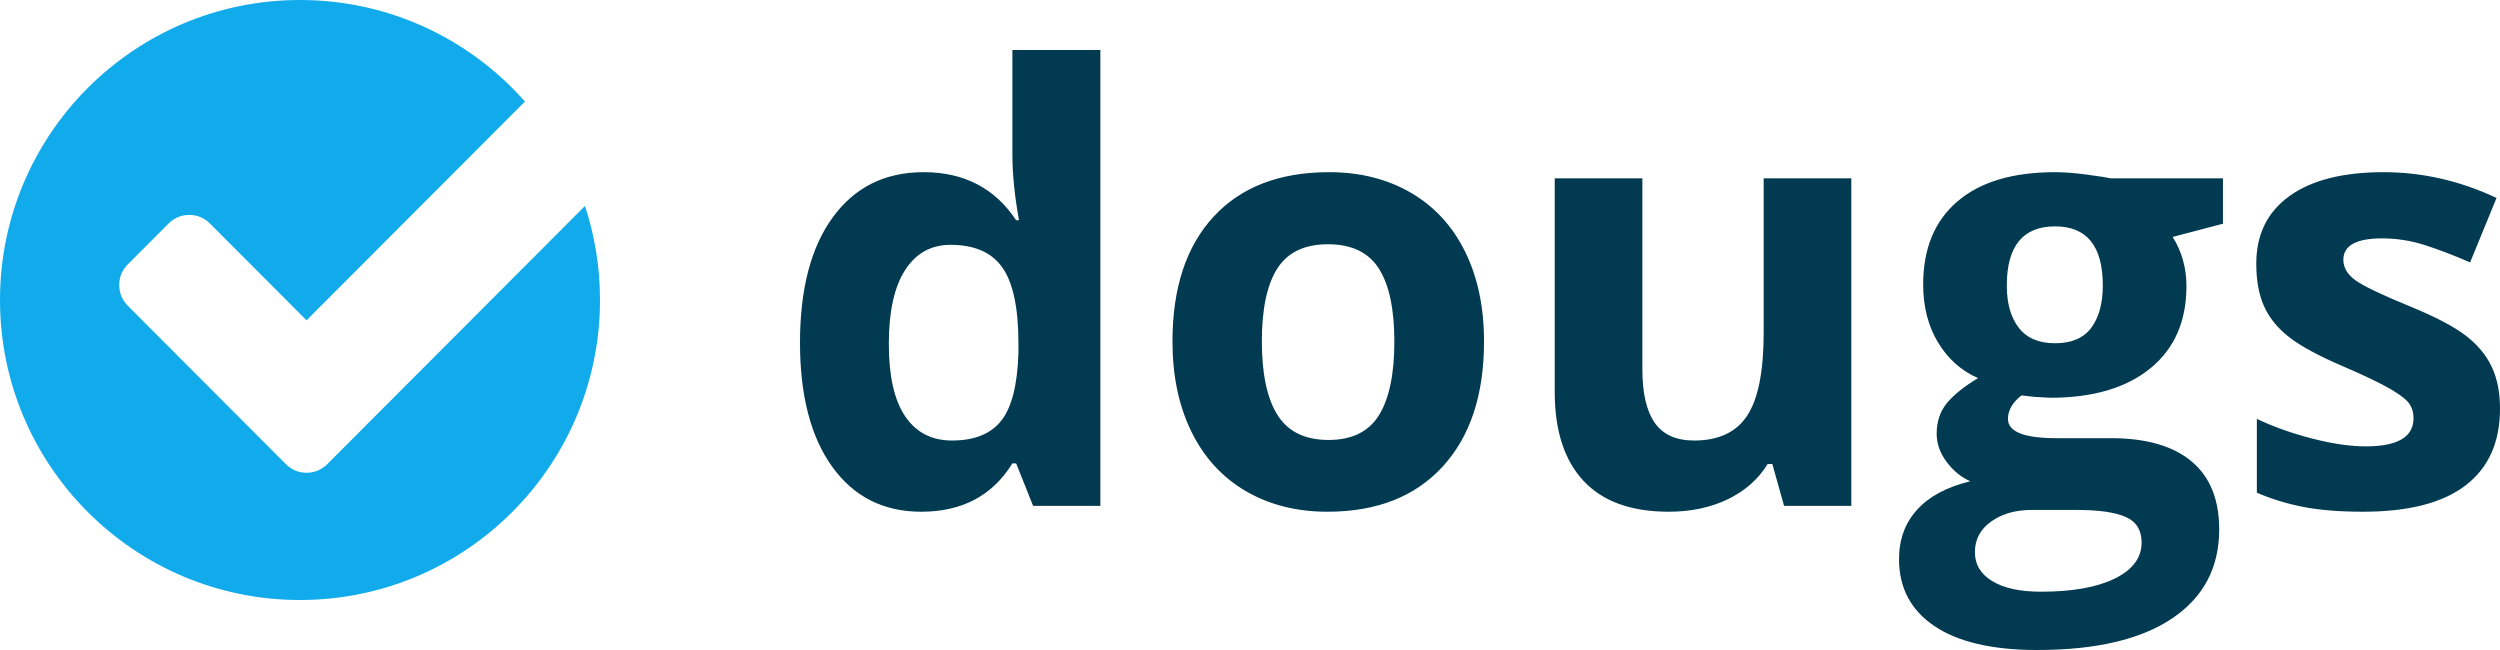
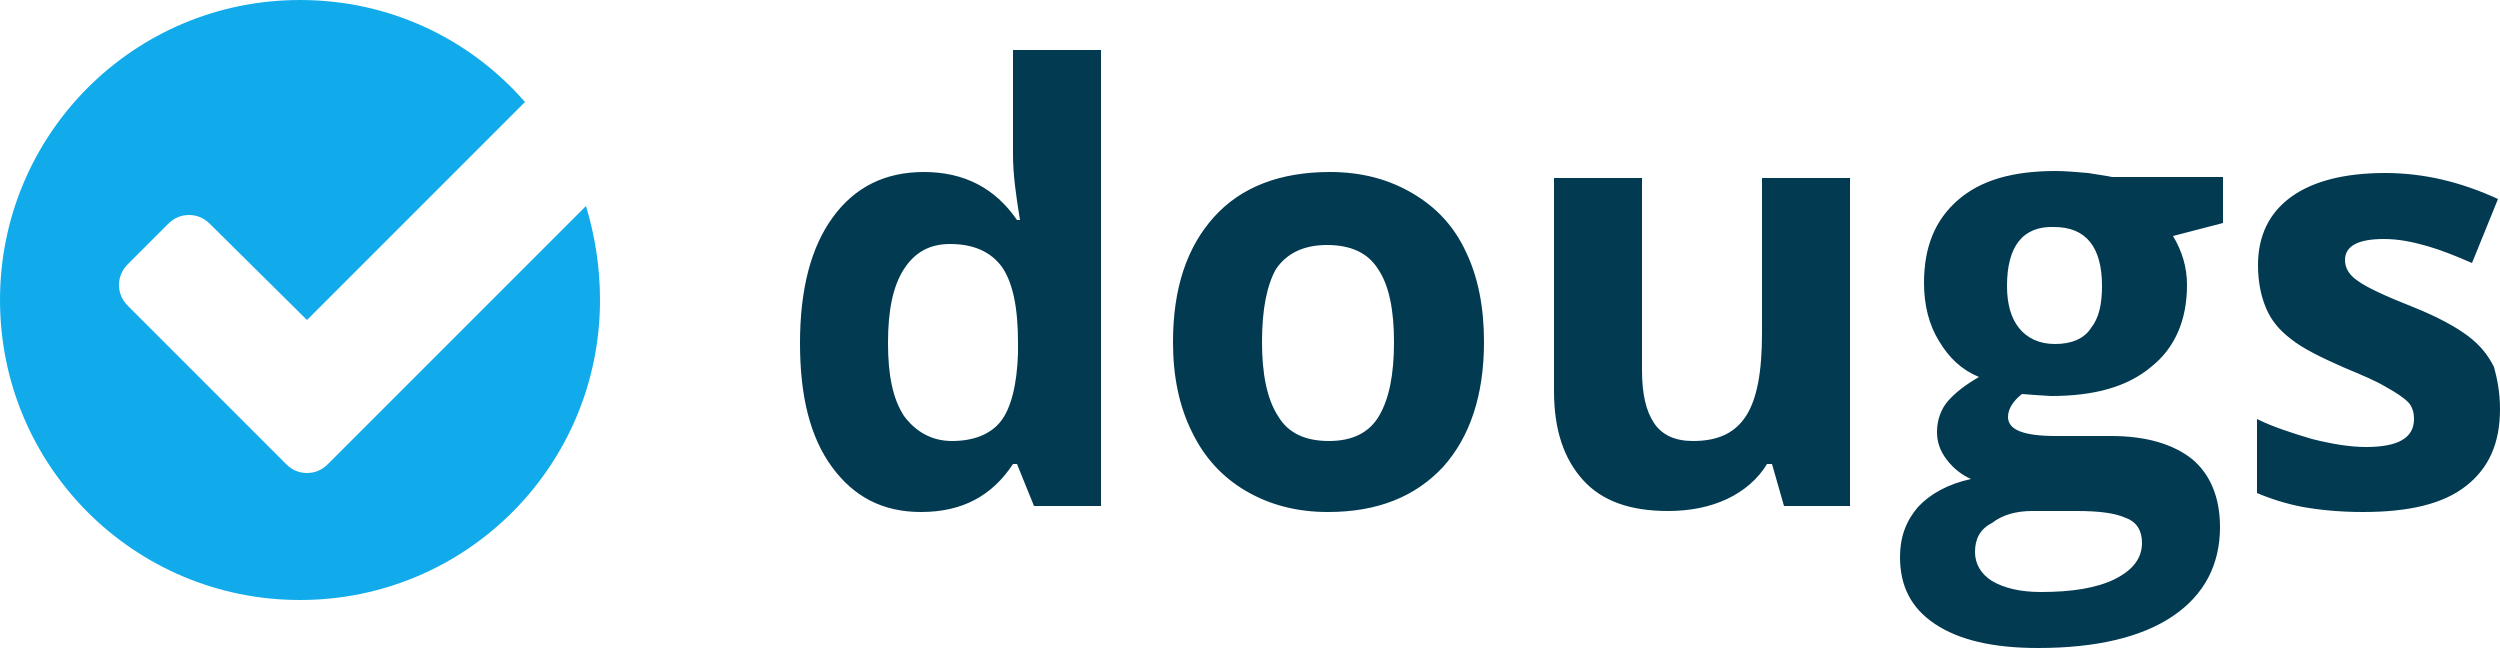
- <svg xmlns="http://www.w3.org/2000/svg" width="100" height="26" viewBox="0 0 100 26" fill="none">
+ <svg xmlns="http://www.w3.org/2000/svg" version="1.1" id="Layer_1" x="0px" y="0px" viewBox="0 0 250 65" style="enable-background:new 0 0 250 65;" xml:space="preserve">
+   <style type="text/css">
+   .st0{fill-rule:evenodd;clip-rule:evenodd;fill:#013A51;}
+ 	.st1{fill-rule:evenodd;clip-rule:evenodd;fill:#11ABEC;}
+  </style>
  <g id="logo-dougs">
-     <path id="Dougs" fill-rule="evenodd" clip-rule="evenodd" d="M36.852 20.469C35.342 20.469 34.156 19.871 33.293 18.676C32.431 17.48 32 15.824 32 13.707C32 11.559 32.439 9.885 33.316 8.686C34.194 7.486 35.403 6.887 36.944 6.887C38.561 6.887 39.795 7.527 40.645 8.809H40.76C40.584 7.832 40.496 6.961 40.496 6.195V2H44.014V20.234H41.324L40.645 18.535H40.496C39.699 19.824 38.484 20.469 36.852 20.469ZM38.082 17.621C38.978 17.621 39.636 17.355 40.053 16.824C40.471 16.293 40.699 15.391 40.737 14.117V13.73C40.737 12.324 40.525 11.316 40.099 10.707C39.674 10.098 38.982 9.793 38.024 9.793C37.242 9.793 36.635 10.131 36.202 10.807C35.769 11.482 35.553 12.465 35.553 13.754C35.553 15.043 35.771 16.01 36.208 16.654C36.645 17.299 37.269 17.621 38.082 17.621ZM50.474 13.66C50.474 14.957 50.683 15.938 51.101 16.602C51.519 17.266 52.199 17.598 53.142 17.598C54.077 17.598 54.749 17.268 55.159 16.607C55.569 15.947 55.774 14.965 55.774 13.66C55.774 12.363 55.567 11.391 55.154 10.742C54.74 10.094 54.061 9.77 53.119 9.77C52.184 9.77 51.509 10.092 51.095 10.736C50.681 11.381 50.474 12.355 50.474 13.66ZM59.361 13.66C59.361 15.793 58.809 17.461 57.706 18.664C56.602 19.867 55.065 20.469 53.096 20.469C51.862 20.469 50.773 20.193 49.831 19.643C48.888 19.092 48.164 18.301 47.658 17.27C47.152 16.238 46.899 15.035 46.899 13.66C46.899 11.52 47.447 9.855 48.543 8.668C49.639 7.48 51.18 6.887 53.165 6.887C54.399 6.887 55.487 7.16 56.43 7.707C57.372 8.254 58.097 9.039 58.602 10.062C59.108 11.086 59.361 12.285 59.361 13.66ZM71.363 20.234L70.892 18.559H70.708C70.332 19.168 69.8 19.639 69.11 19.971C68.42 20.303 67.634 20.469 66.753 20.469C65.243 20.469 64.105 20.057 63.339 19.232C62.572 18.408 62.189 17.223 62.189 15.676V7.133H65.695V14.785C65.695 15.73 65.86 16.439 66.19 16.912C66.519 17.385 67.044 17.621 67.765 17.621C68.746 17.621 69.455 17.287 69.892 16.619C70.329 15.951 70.547 14.844 70.547 13.297V7.133H74.053V20.234H71.363ZM88.918 7.133V8.949L86.906 9.477C87.274 10.062 87.458 10.719 87.458 11.445C87.458 12.852 86.977 13.947 86.015 14.732C85.053 15.518 83.718 15.91 82.008 15.91L81.376 15.875L80.859 15.816C80.499 16.098 80.318 16.41 80.318 16.754C80.318 17.27 80.962 17.527 82.25 17.527H84.434C85.844 17.527 86.919 17.836 87.659 18.453C88.399 19.07 88.768 19.977 88.768 21.172C88.768 22.703 88.142 23.891 86.889 24.734C85.636 25.578 83.836 26 81.491 26C79.698 26 78.328 25.682 77.381 25.045C76.434 24.408 75.961 23.516 75.961 22.367C75.961 21.578 76.203 20.918 76.686 20.387C77.168 19.855 77.877 19.477 78.812 19.25C78.452 19.094 78.138 18.838 77.87 18.482C77.601 18.127 77.467 17.75 77.467 17.352C77.467 16.852 77.609 16.436 77.893 16.104C78.176 15.771 78.586 15.445 79.123 15.125C78.448 14.828 77.914 14.352 77.519 13.695C77.124 13.039 76.927 12.266 76.927 11.375C76.927 9.945 77.383 8.84 78.295 8.059C79.207 7.277 80.51 6.887 82.204 6.887C82.564 6.887 82.991 6.92 83.486 6.986C83.98 7.053 84.296 7.102 84.434 7.133H88.918ZM78.996 22.086C78.996 22.578 79.228 22.965 79.692 23.246C80.156 23.527 80.805 23.668 81.641 23.668C82.897 23.668 83.882 23.492 84.595 23.141C85.308 22.789 85.664 22.309 85.664 21.699C85.664 21.207 85.454 20.867 85.032 20.68C84.611 20.492 83.959 20.398 83.078 20.398H81.261C80.617 20.398 80.079 20.553 79.646 20.861C79.213 21.17 78.996 21.578 78.996 22.086ZM80.272 11.422C80.272 12.133 80.431 12.695 80.75 13.109C81.068 13.523 81.552 13.73 82.204 13.73C82.863 13.73 83.346 13.523 83.652 13.109C83.959 12.695 84.112 12.133 84.112 11.422C84.112 9.844 83.476 9.055 82.204 9.055C80.916 9.055 80.272 9.844 80.272 11.422ZM100 16.344C100 17.688 99.542 18.711 98.626 19.414C97.71 20.117 96.34 20.469 94.516 20.469C93.581 20.469 92.784 20.404 92.125 20.275C91.466 20.146 90.849 19.957 90.274 19.707V16.754C90.925 17.066 91.659 17.328 92.475 17.539C93.292 17.75 94.01 17.855 94.631 17.855C95.903 17.855 96.54 17.48 96.54 16.73C96.54 16.449 96.455 16.221 96.287 16.045C96.118 15.869 95.827 15.67 95.413 15.447C94.999 15.225 94.447 14.965 93.757 14.668C92.769 14.246 92.042 13.855 91.579 13.496C91.115 13.137 90.778 12.725 90.567 12.26C90.356 11.795 90.251 11.223 90.251 10.543C90.251 9.379 90.694 8.479 91.579 7.842C92.464 7.205 93.719 6.887 95.344 6.887C96.892 6.887 98.398 7.23 99.862 7.918L98.804 10.496C98.161 10.215 97.559 9.984 96.999 9.805C96.44 9.625 95.869 9.535 95.286 9.535C94.252 9.535 93.734 9.82 93.734 10.391C93.734 10.711 93.901 10.988 94.234 11.223C94.568 11.457 95.298 11.805 96.425 12.266C97.429 12.68 98.164 13.066 98.632 13.426C99.099 13.785 99.444 14.199 99.667 14.668C99.889 15.137 100 15.695 100 16.344Z" fill="#013A51" />
-     <path id="Logo" fill-rule="evenodd" clip-rule="evenodd" d="M24 12C24 18.627 18.627 24 12 24C5.373 24 0 18.627 0 12C0 5.373 5.373 0 12 0C15.583 0 18.8 1.571 20.998 4.061L12.262 12.813L8.406 8.949C8.171 8.714 7.892 8.597 7.57 8.597C7.247 8.597 6.969 8.714 6.734 8.949L5.121 10.565C4.886 10.8 4.769 11.079 4.769 11.403C4.769 11.726 4.886 12.005 5.121 12.24L11.427 18.558C11.661 18.793 11.94 18.91 12.262 18.91C12.585 18.91 12.864 18.793 13.098 18.558L23.399 8.238C23.789 9.421 24 10.686 24 12Z" fill="#11ABEC" />
+     <path id="Dougs" class="st0" d="M92.1,51.2c-3.8,0-6.7-1.5-8.9-4.5c-2.2-3-3.2-7.1-3.2-12.4c0-5.4,1.1-9.6,3.3-12.6   c2.2-3,5.2-4.5,9.1-4.5c4,0,7.1,1.6,9.3,4.8h0.3c-0.4-2.4-0.7-4.6-0.7-6.5V5h8.8v45.6h-6.7l-1.7-4.2h-0.4   C99.2,49.6,96.2,51.2,92.1,51.2z M95.2,44.1c2.2,0,3.9-0.7,4.9-2c1-1.3,1.6-3.6,1.7-6.8v-1c0-3.5-0.5-6-1.6-7.6   c-1.1-1.5-2.8-2.3-5.2-2.3c-2,0-3.5,0.8-4.6,2.5c-1.1,1.7-1.6,4.1-1.6,7.4s0.5,5.6,1.6,7.3C91.6,43.2,93.2,44.1,95.2,44.1z    M126.2,34.2c0,3.2,0.5,5.7,1.6,7.4c1,1.7,2.7,2.5,5.1,2.5c2.3,0,4-0.8,5-2.5c1-1.7,1.5-4.1,1.5-7.4c0-3.2-0.5-5.7-1.6-7.3   c-1-1.6-2.7-2.4-5.1-2.4c-2.3,0-4,0.8-5.1,2.4C126.7,28.5,126.2,30.9,126.2,34.2z M148.4,34.2c0,5.3-1.4,9.5-4.1,12.5   c-2.8,3-6.6,4.5-11.5,4.5c-3.1,0-5.8-0.7-8.2-2.1c-2.4-1.4-4.2-3.4-5.4-5.9c-1.3-2.6-1.9-5.6-1.9-9c0-5.4,1.4-9.5,4.1-12.5   c2.7-3,6.6-4.5,11.6-4.5c3.1,0,5.8,0.7,8.2,2.1c2.4,1.4,4.2,3.3,5.4,5.9C147.8,27.7,148.4,30.7,148.4,34.2z M178.4,50.6l-1.2-4.2   h-0.5c-0.9,1.5-2.3,2.7-4,3.5c-1.7,0.8-3.7,1.2-5.9,1.2c-3.8,0-6.6-1-8.5-3.1c-1.9-2.1-2.9-5-2.9-8.9V17.8h8.8V37   c0,2.4,0.4,4.1,1.2,5.3c0.8,1.2,2.1,1.8,3.9,1.8c2.5,0,4.2-0.8,5.3-2.5c1.1-1.7,1.6-4.4,1.6-8.3V17.8h8.8v32.8H178.4z M222.3,17.8   v4.5l-5,1.3c0.9,1.5,1.4,3.1,1.4,4.9c0,3.5-1.2,6.3-3.6,8.2c-2.4,2-5.7,2.9-10,2.9l-1.6-0.1l-1.3-0.1c-0.9,0.7-1.4,1.5-1.4,2.3   c0,1.3,1.6,1.9,4.8,1.9h5.5c3.5,0,6.2,0.8,8.1,2.3c1.8,1.5,2.8,3.8,2.8,6.8c0,3.8-1.6,6.8-4.7,8.9c-3.1,2.1-7.6,3.2-13.5,3.2   c-4.5,0-7.9-0.8-10.3-2.4c-2.4-1.6-3.5-3.8-3.5-6.7c0-2,0.6-3.6,1.8-5c1.2-1.3,3-2.3,5.3-2.8c-0.9-0.4-1.7-1-2.4-1.9   c-0.7-0.9-1-1.8-1-2.8c0-1.2,0.4-2.3,1.1-3.1c0.7-0.8,1.7-1.6,3.1-2.4c-1.7-0.7-3-1.9-4-3.6c-1-1.6-1.5-3.6-1.5-5.8   c0-3.6,1.1-6.3,3.4-8.3c2.3-2,5.5-2.9,9.8-2.9c0.9,0,2,0.1,3.2,0.2c1.2,0.2,2,0.3,2.4,0.4H222.3z M197.5,55.2   c0,1.2,0.6,2.2,1.7,2.9c1.2,0.7,2.8,1.1,4.9,1.1c3.1,0,5.6-0.4,7.4-1.3c1.8-0.9,2.7-2.1,2.7-3.6c0-1.2-0.5-2.1-1.6-2.5   c-1.1-0.5-2.7-0.7-4.9-0.7h-4.5c-1.6,0-3,0.4-4,1.2C198,52.9,197.5,53.9,197.5,55.2z M200.7,28.6c0,1.8,0.4,3.2,1.2,4.2   c0.8,1,2,1.6,3.6,1.6c1.6,0,2.9-0.5,3.6-1.6c0.8-1,1.1-2.4,1.1-4.2c0-3.9-1.6-5.9-4.8-5.9C202.3,22.6,200.7,24.6,200.7,28.6z    M250,40.9c0,3.4-1.1,5.9-3.4,7.7c-2.3,1.8-5.7,2.6-10.3,2.6c-2.3,0-4.3-0.2-6-0.5c-1.6-0.3-3.2-0.8-4.6-1.4v-7.4   c1.6,0.8,3.5,1.4,5.5,2c2,0.5,3.8,0.8,5.4,0.8c3.2,0,4.8-0.9,4.8-2.8c0-0.7-0.2-1.3-0.6-1.7c-0.4-0.4-1.1-0.9-2.2-1.5   c-1-0.6-2.4-1.2-4.1-1.9c-2.5-1.1-4.3-2-5.4-2.9c-1.2-0.9-2-1.9-2.5-3.1c-0.5-1.2-0.8-2.6-0.8-4.3c0-2.9,1.1-5.2,3.3-6.8   c2.2-1.6,5.4-2.4,9.4-2.4c3.9,0,7.6,0.9,11.3,2.6l-2.6,6.4c-1.6-0.7-3.1-1.3-4.5-1.7c-1.4-0.4-2.8-0.7-4.3-0.7   c-2.6,0-3.9,0.7-3.9,2.1c0,0.8,0.4,1.5,1.3,2.1c0.8,0.6,2.7,1.5,5.5,2.6c2.5,1,4.3,2,5.5,2.9c1.2,0.9,2,1.9,2.6,3.1   C249.7,37.8,250,39.2,250,40.9z">
+   </path>
+     <path id="Logo" class="st1" d="M60,30c0,16.6-13.4,30-30,30C13.4,60,0,46.6,0,30C0,13.4,13.4,0,30,0c9,0,17,3.9,22.5,10.2L30.7,32   L21,22.4c-0.6-0.6-1.3-0.9-2.1-0.9c-0.8,0-1.5,0.3-2.1,0.9l-4,4c-0.6,0.6-0.9,1.3-0.9,2.1c0,0.8,0.3,1.5,0.9,2.1l15.8,15.8   c0.6,0.6,1.3,0.9,2.1,0.9c0.8,0,1.5-0.3,2.1-0.9l25.8-25.8C59.5,23.6,60,26.7,60,30z">
+   </path>
  </g>
</svg>
